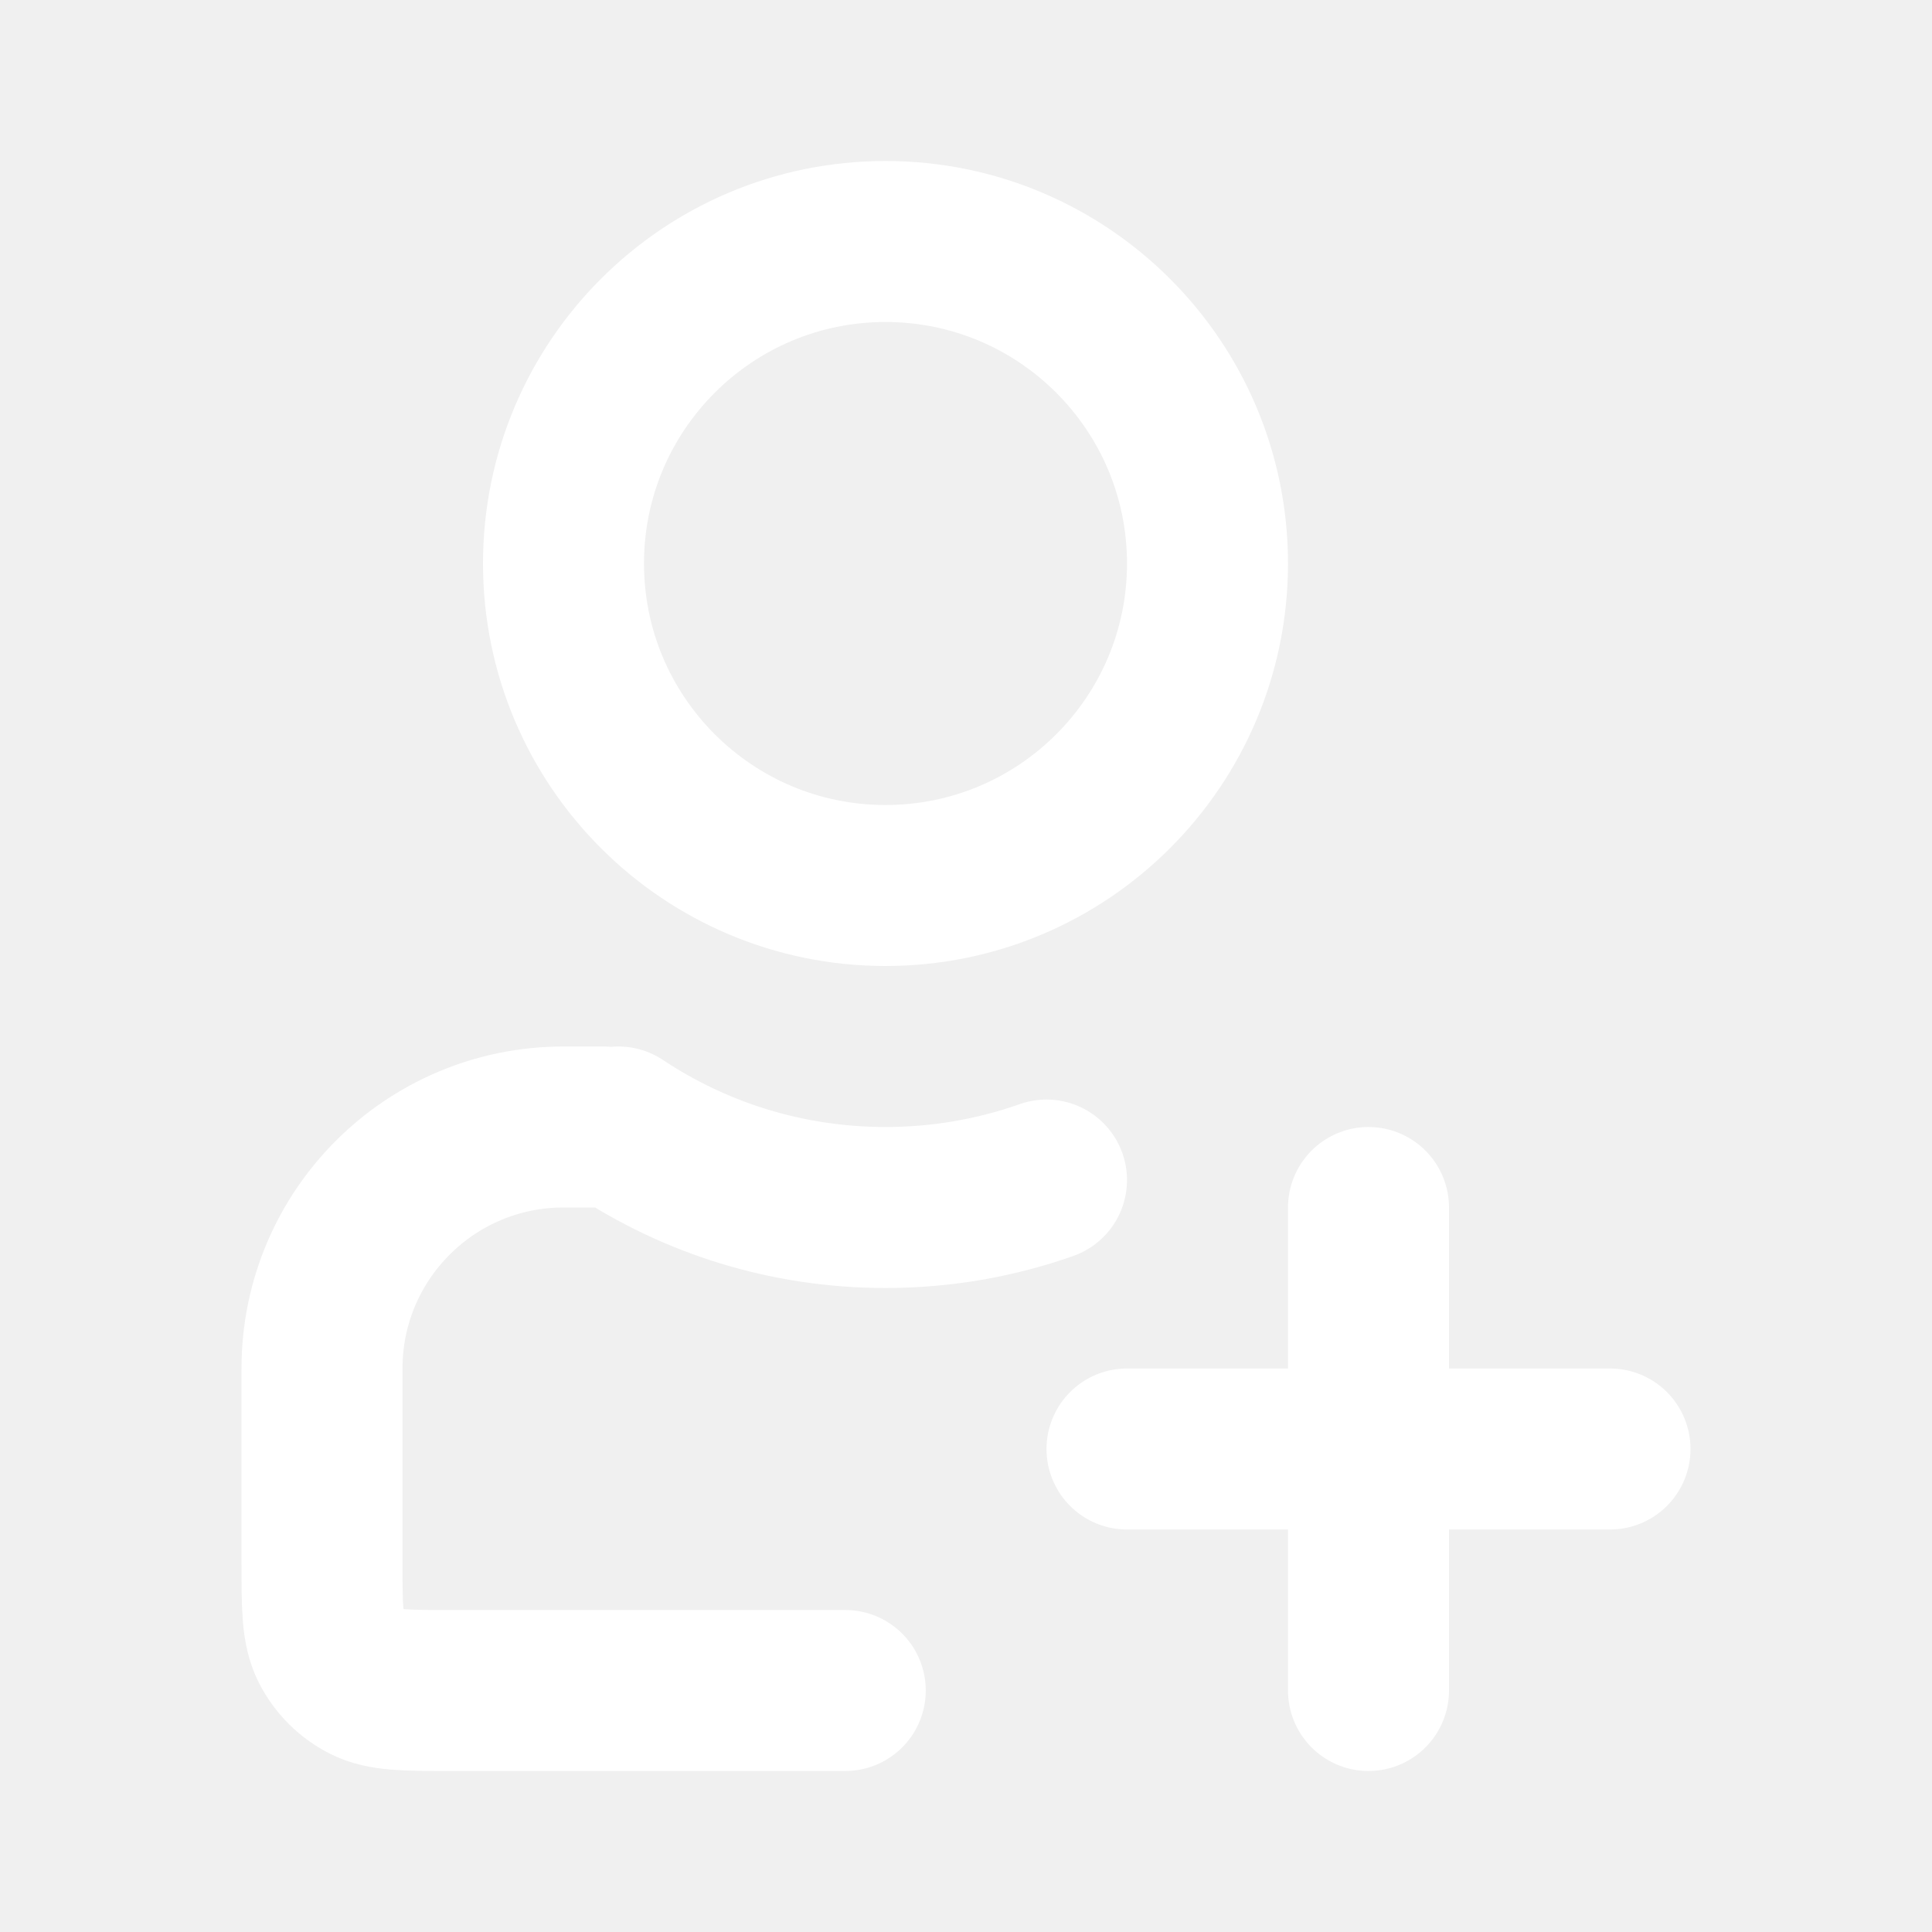
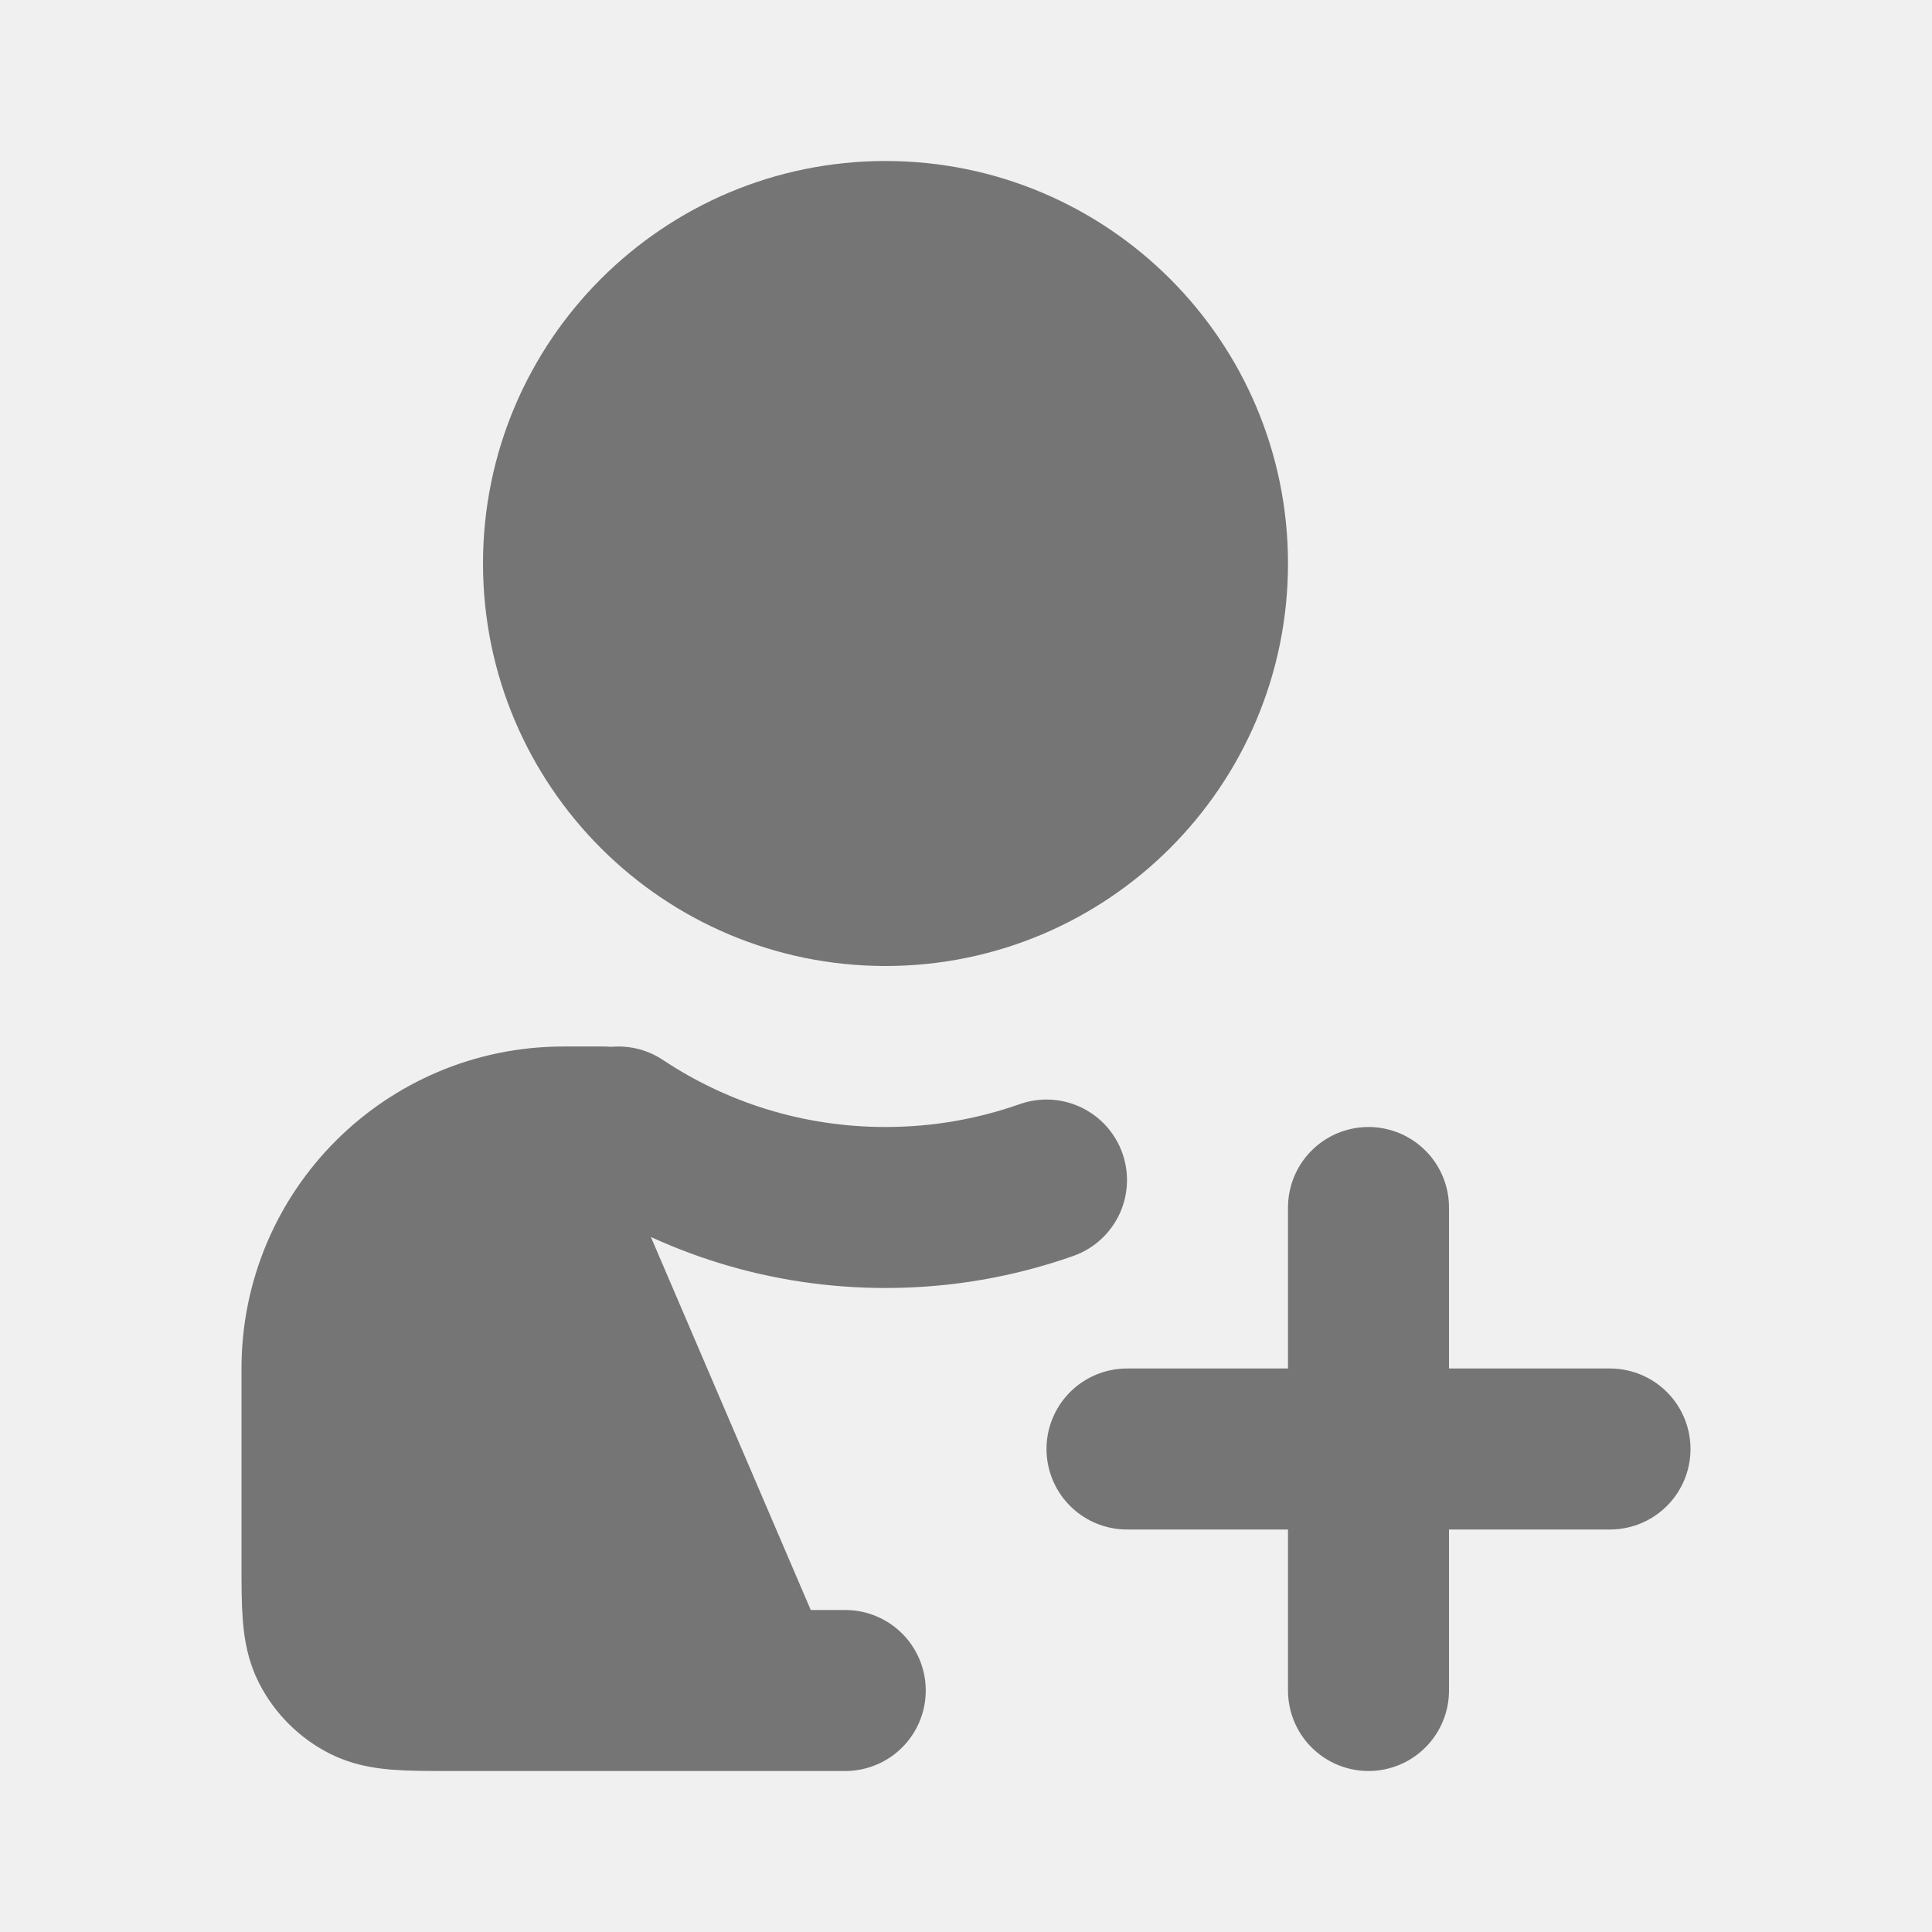
- <svg xmlns="http://www.w3.org/2000/svg" width="800px" height="800px" viewBox="0 0 24 24" fill="none">
-   <path d="M20 18L14 18M17 15V21M7.682 14C8.632 14.632 9.773 15 11 15C11.701 15 12.374 14.88 13 14.659M10.5 21H5.6C5.04 21 4.76 21 4.546 20.891C4.358 20.795 4.205 20.642 4.109 20.454C4 20.24 4 19.96 4 19.4V17C4 15.343 5.343 14 7 14H7.5M15 7C15 9.209 13.209 11 11 11C8.791 11 7 9.209 7 7C7 4.791 8.791 3 11 3C13.209 3 15 4.791 15 7Z" stroke="#FFFFFF" stroke-width="2" stroke-linecap="round" stroke-linejoin="round" />
+ <svg xmlns="http://www.w3.org/2000/svg" width="800px" height="800px" viewBox="0 0 24 24" fill="#757575">
+   <path d="M20 18L14 18M17 15V21M7.682 14C8.632 14.632 9.773 15 11 15C11.701 15 12.374 14.88 13 14.659M10.5 21H5.6C5.04 21 4.76 21 4.546 20.891C4.358 20.795 4.205 20.642 4.109 20.454C4 20.24 4 19.96 4 19.4V17C4 15.343 5.343 14 7 14H7.5M15 7C15 9.209 13.209 11 11 11C8.791 11 7 9.209 7 7C7 4.791 8.791 3 11 3C13.209 3 15 4.791 15 7Z" stroke="#757575" stroke-width="2" stroke-linecap="round" stroke-linejoin="round" />
</svg>
